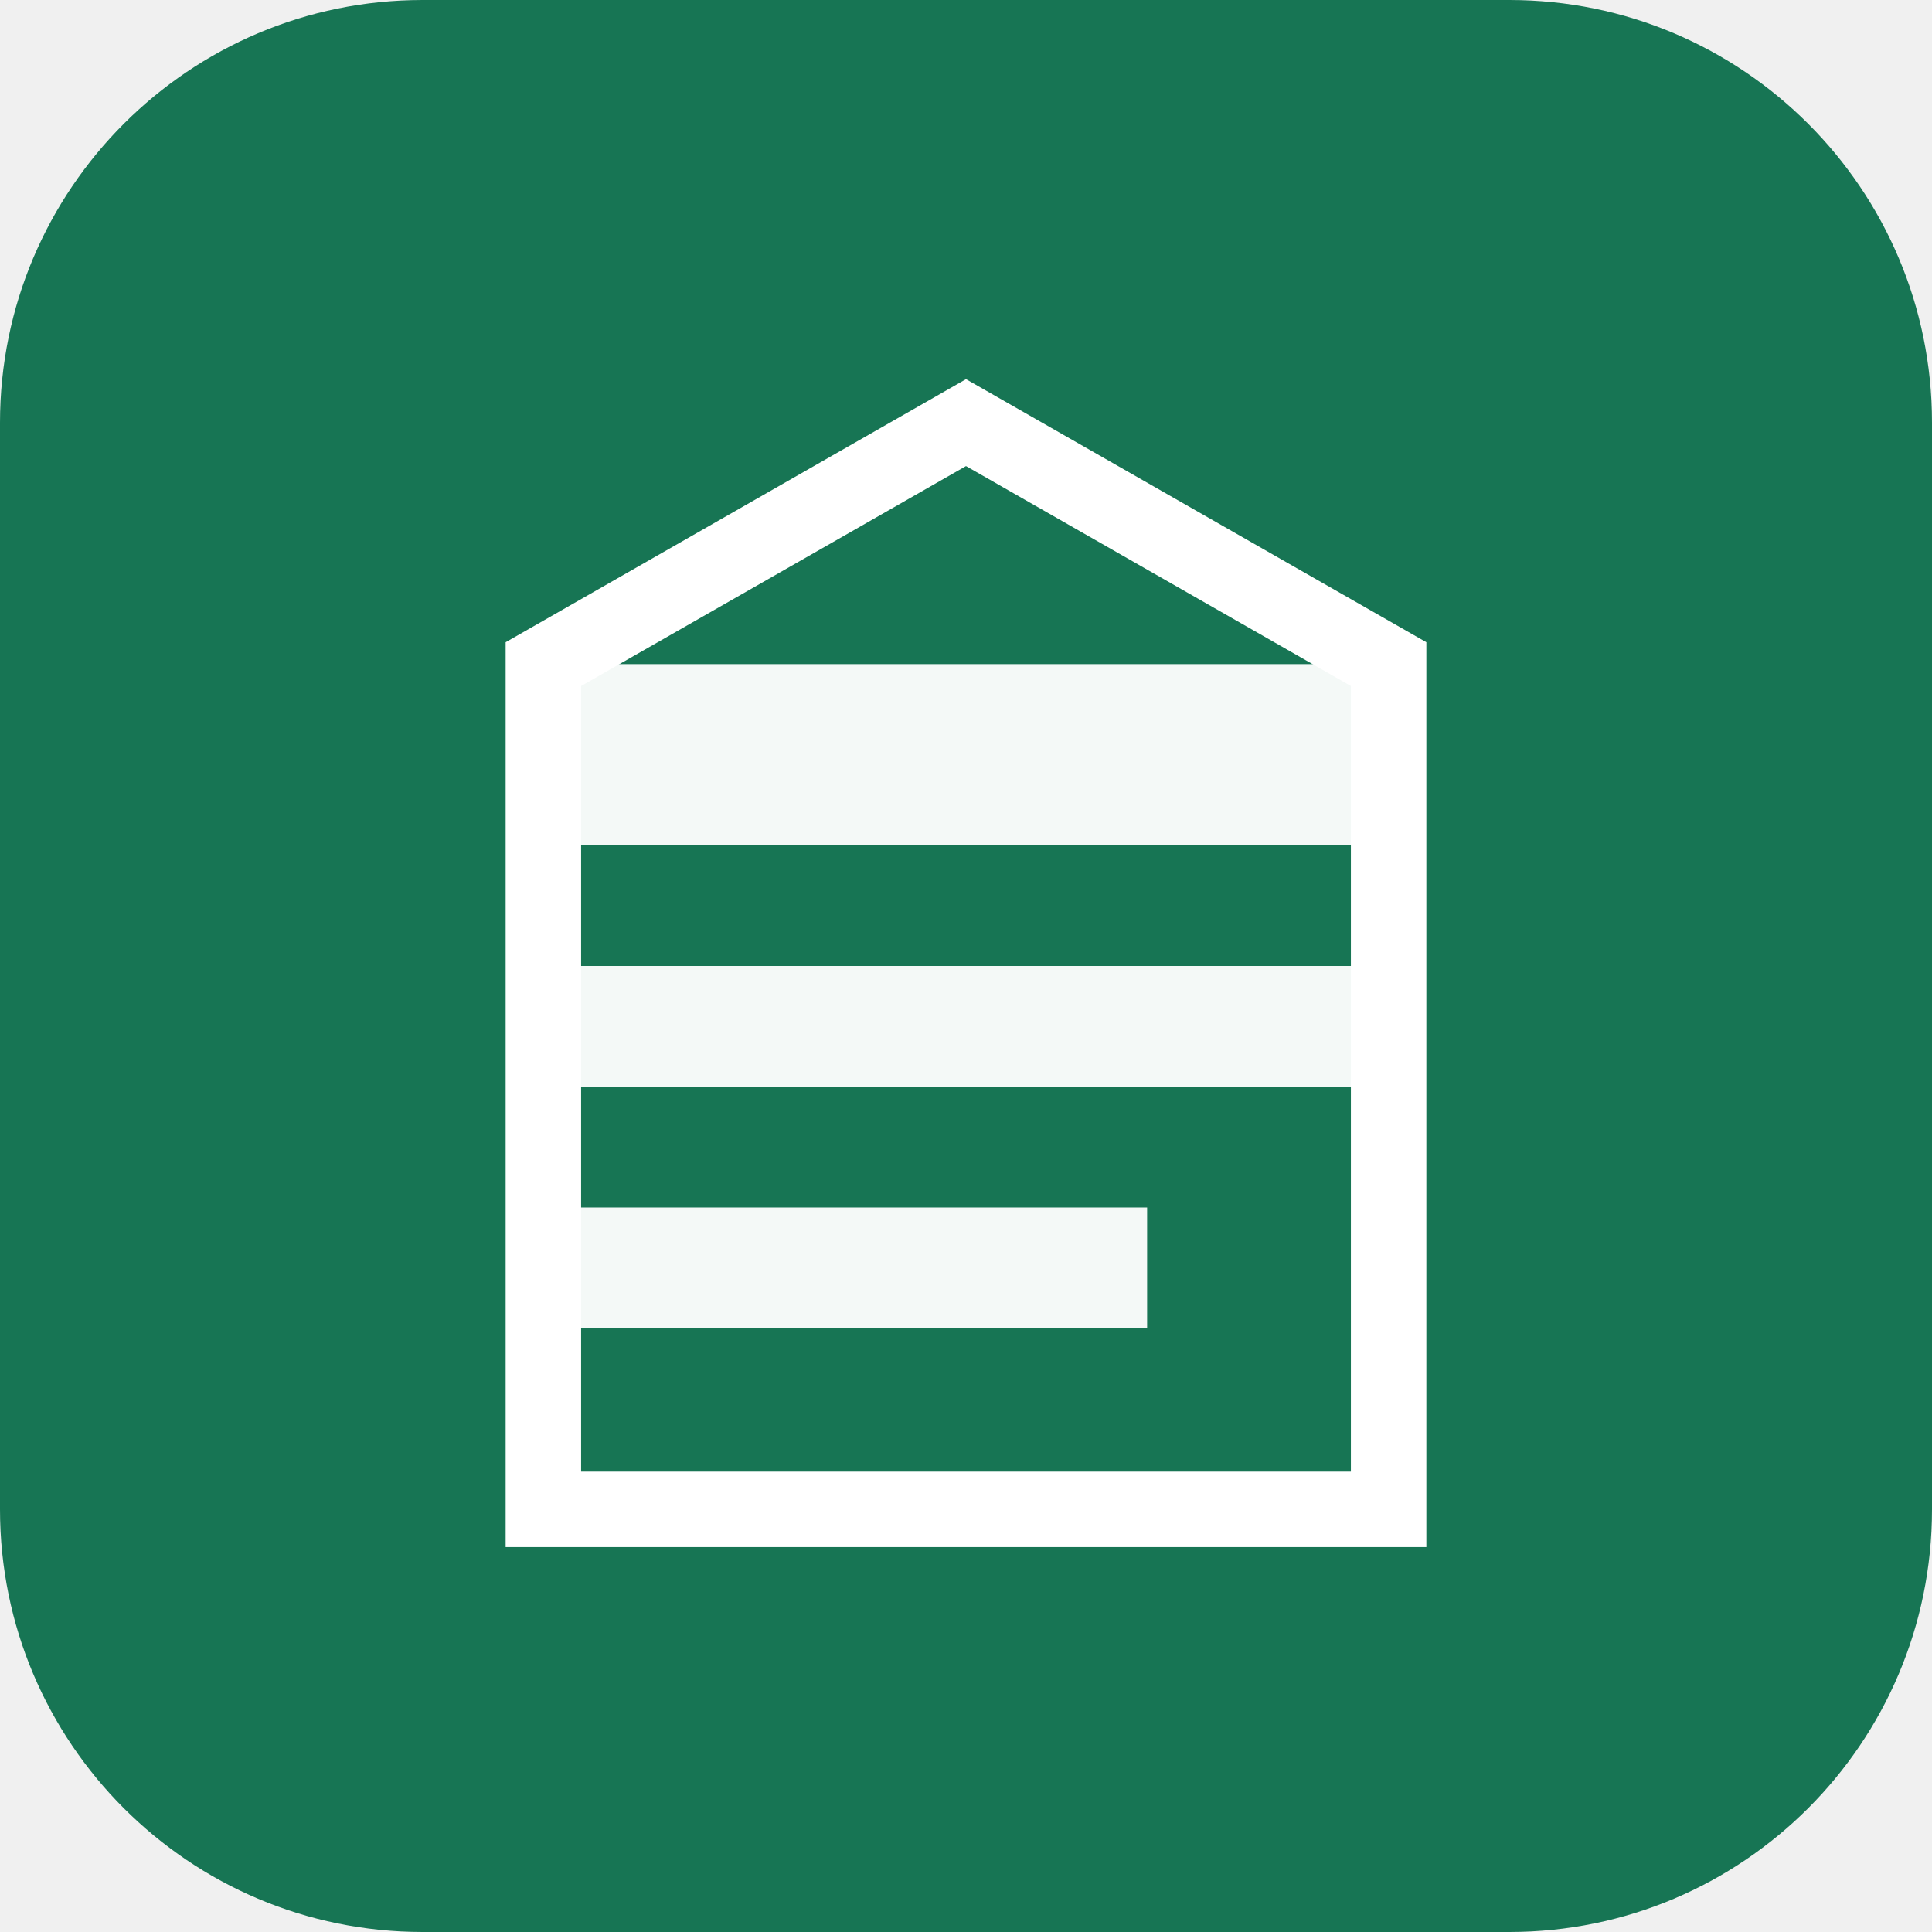
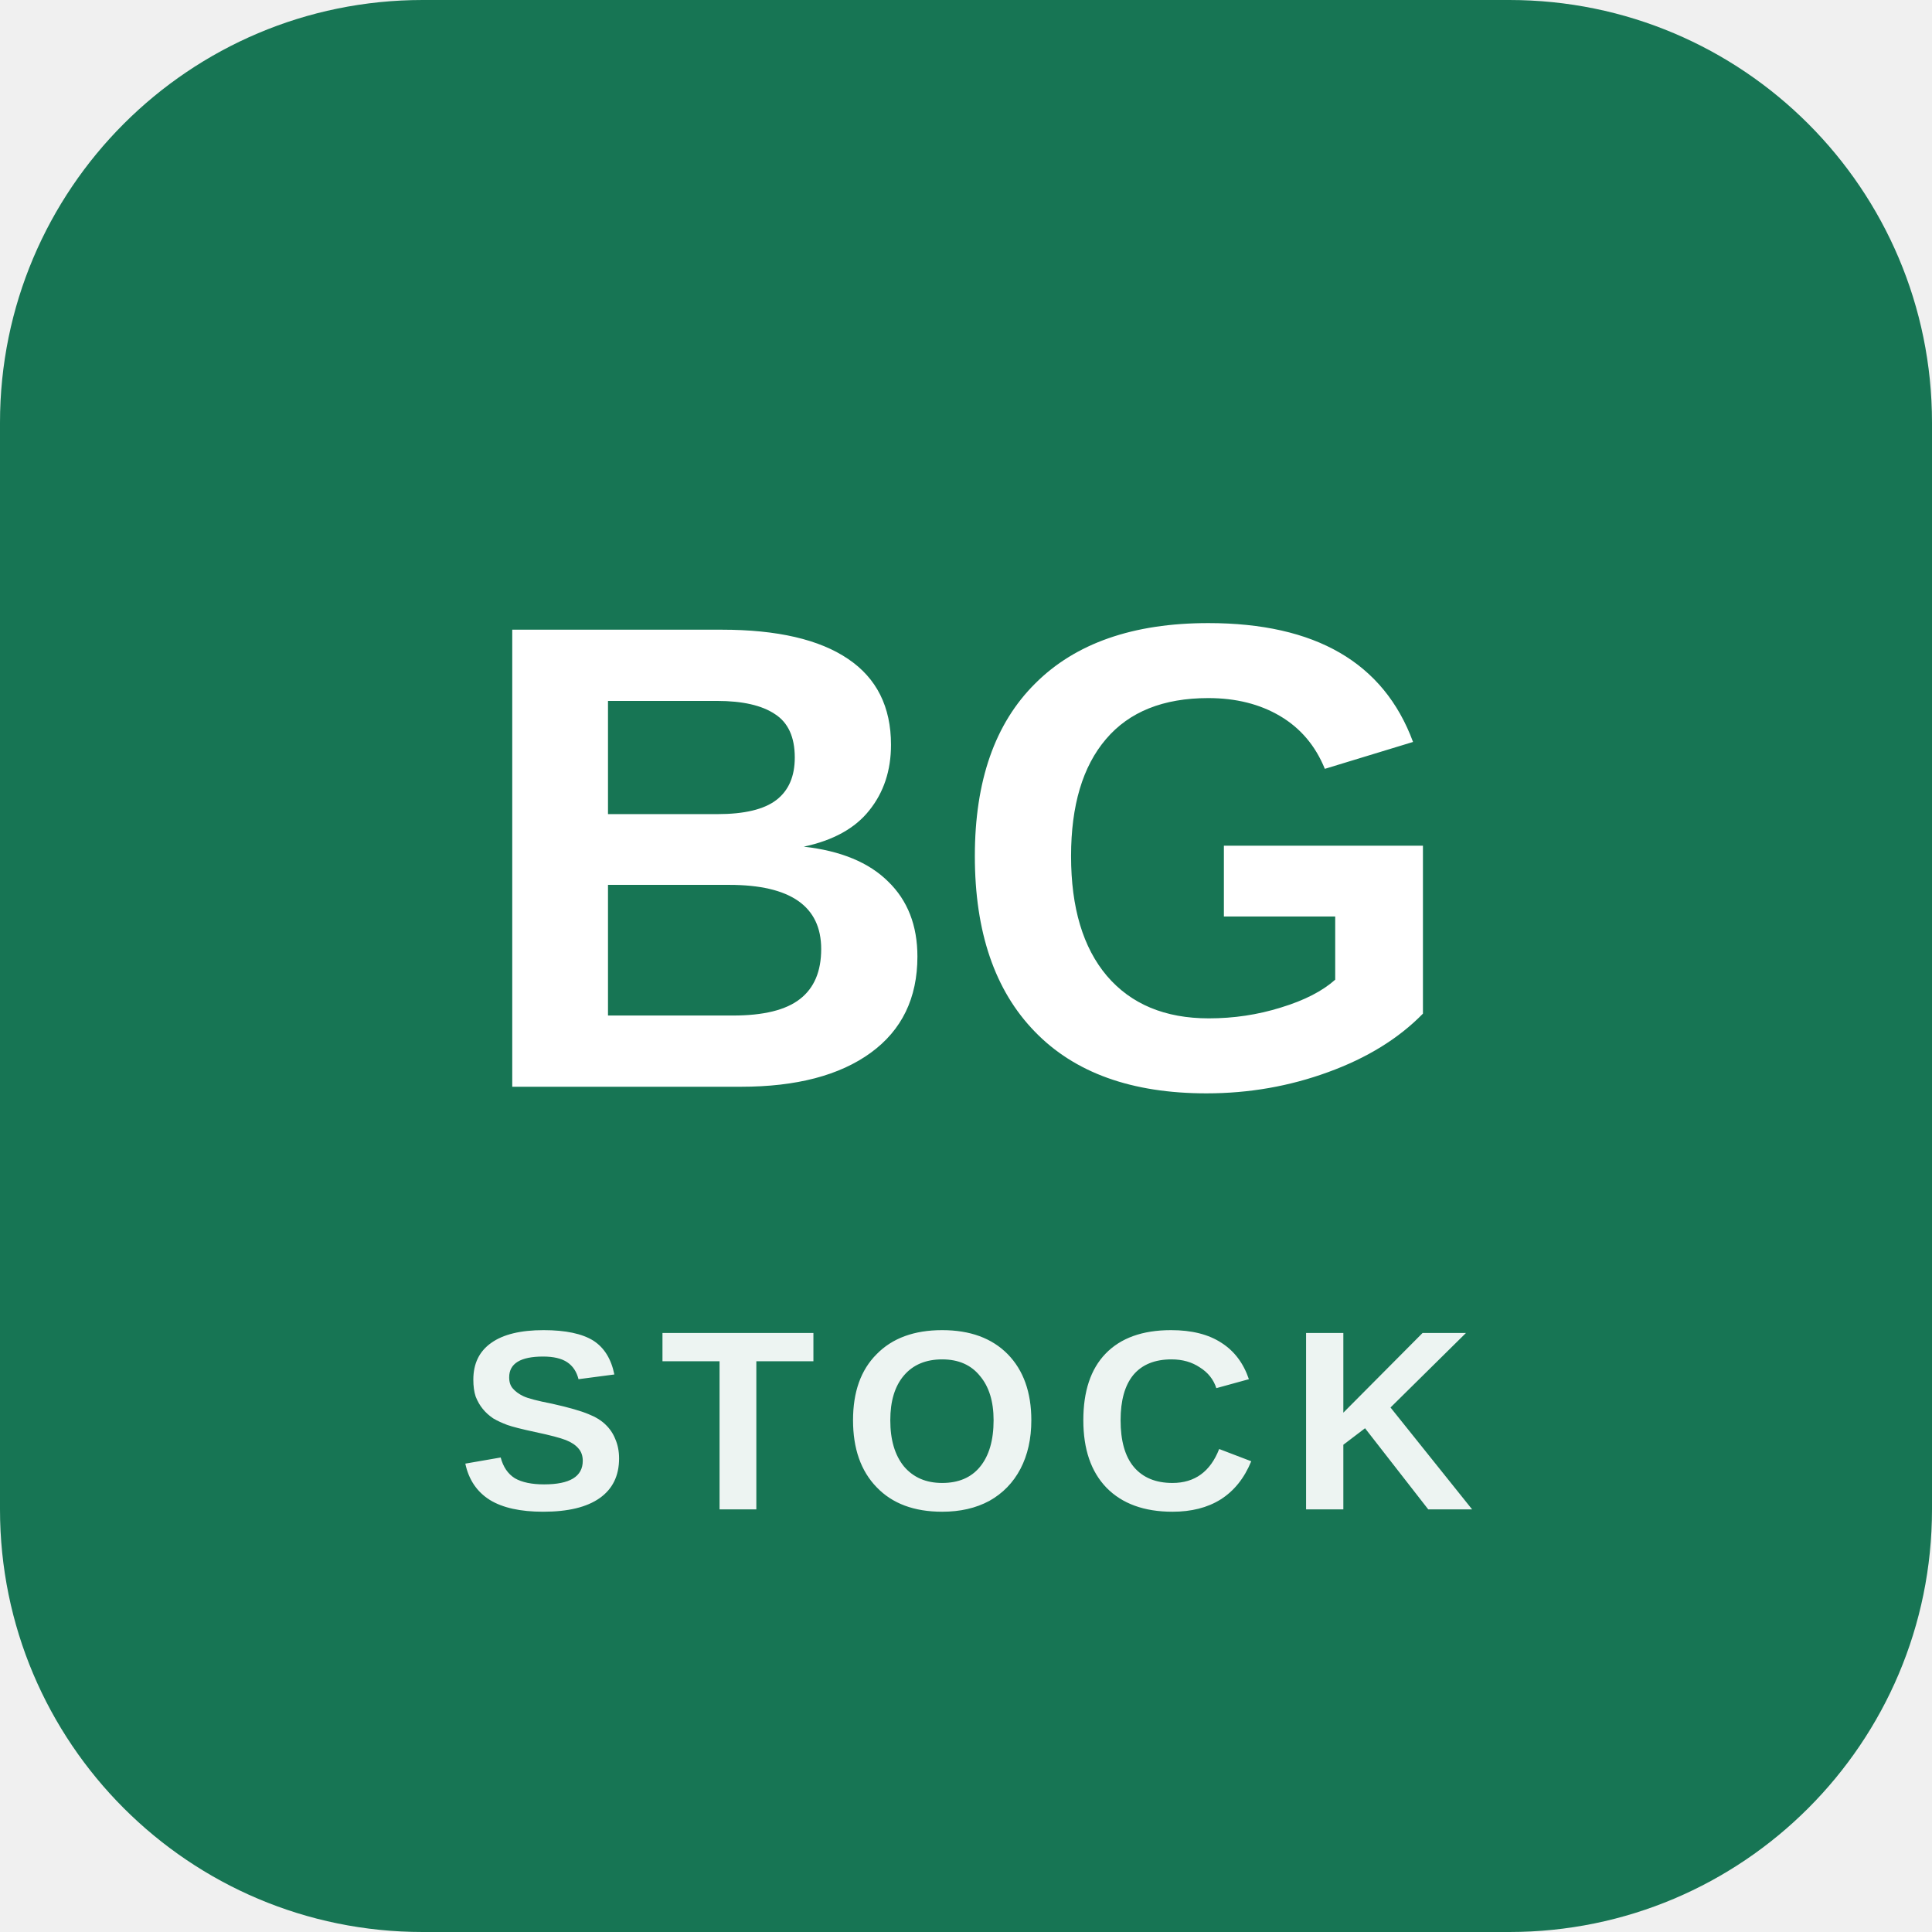
- <svg xmlns="http://www.w3.org/2000/svg" viewBox="0 0 64 64" fill="none">
+ <svg xmlns="http://www.w3.org/2000/svg" viewBox="0 0 64 64" fill="none" role="img" aria-label="BG Stock">
  <rect width="64" height="64" rx="14" fill="#177554" />
-   <path d="M18 22h28v6H18v-6zm0 10h28v4H18v-4zm0 8h20v4H18v-4z" fill="#fff" opacity=".95" />
-   <path d="M32 14l14 8v28H18V22l14-8z" stroke="#fff" stroke-width="2.5" fill="none" />
+   <text x="32" y="36" text-anchor="middle" font-family="Arial,Helvetica,sans-serif" font-weight="800" font-size="22" fill="#ffffff">BG</text>
+   <text x="32" y="50" text-anchor="middle" font-family="Arial,Helvetica,sans-serif" font-weight="700" font-size="8.5" letter-spacing="0.12em" fill="#ffffff" opacity="0.92">STOCK</text>
</svg>
